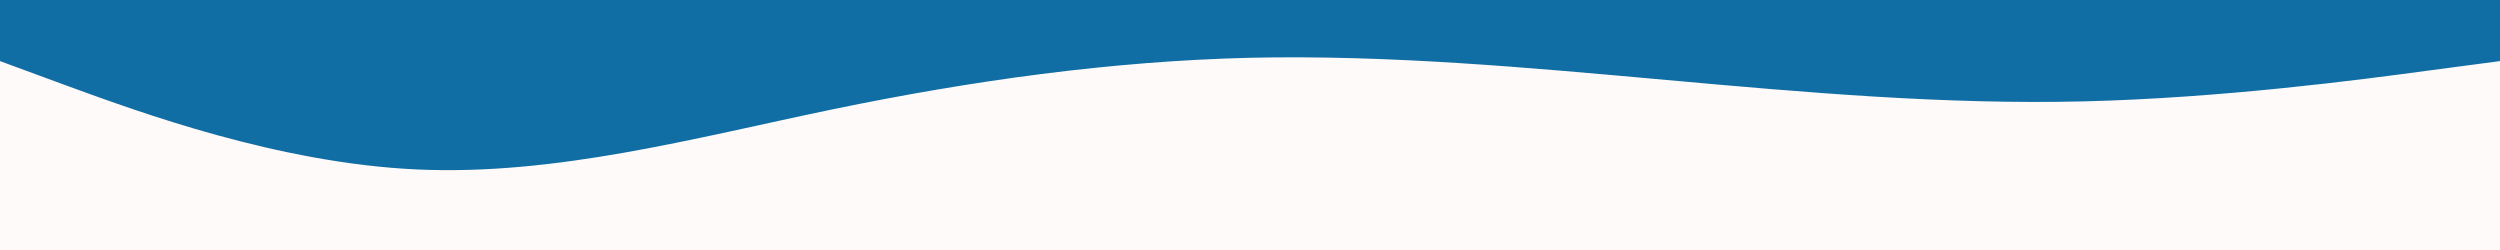
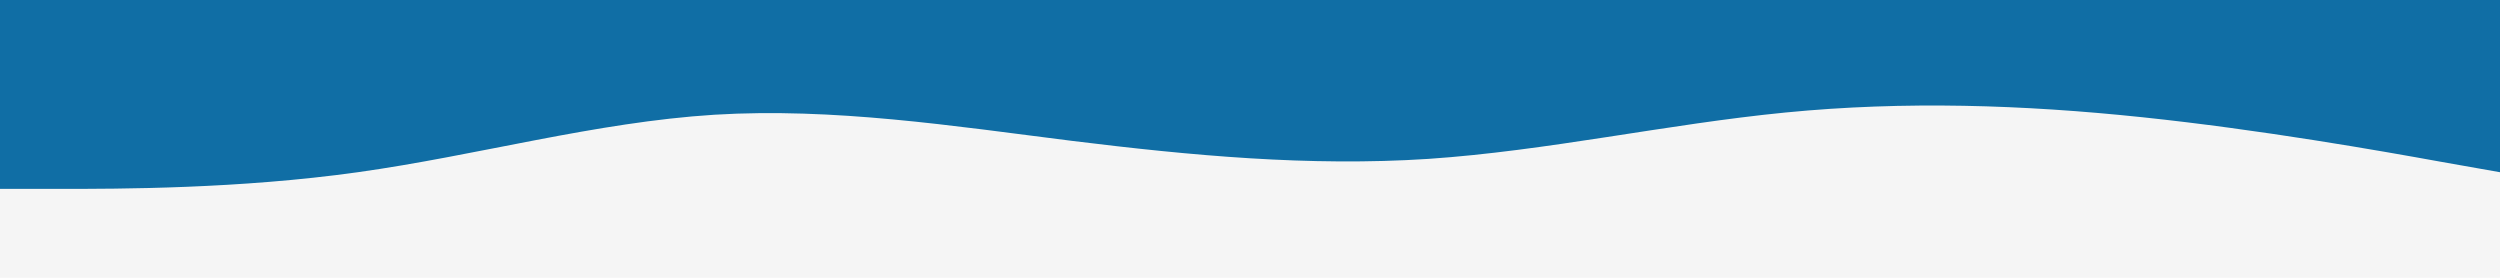
- <svg xmlns="http://www.w3.org/2000/svg" id="visual" viewBox="0 0 900 90" width="900" height="90" version="1.1">
-   <rect x="0" y="0" width="900" height="90" fill="#fffafa" />
-   <path d="M0 22L25 31.2C50 40.3 100 58.7 150 61C200 63.3 250 49.7 300 39.3C350 29 400 22 450 20.8C500 19.7 550 24.3 600 28.8C650 33.3 700 37.7 750 36.5C800 35.3 850 28.7 875 25.3L900 22L900 0L875 0C850 0 800 0 750 0C700 0 650 0 600 0C550 0 500 0 450 0C400 0 350 0 300 0C250 0 200 0 150 0C100 0 50 0 25 0L0 0Z" fill="#106ea5" stroke-linecap="round" stroke-linejoin="miter" />
+ <svg xmlns="http://www.w3.org/2000/svg" id="visual" viewBox="0 0 900 100" width="900" height="100" version="1.1">
+   <rect x="0" y="0" width="900" height="100" fill="#f5f5f5" />
+   <path d="M0 68L21.5 68C43 68 86 68 128.8 62C171.7 56 214.3 44 257.2 41.3C300 38.7 343 45.3 385.8 50.7C428.7 56 471.3 60 514.2 57.2C557 54.3 600 44.7 642.8 40.5C685.7 36.3 728.3 37.7 771.2 42.2C814 46.7 857 54.3 878.5 58.2L900 62L900 0L878.5 0C857 0 814 0 771.2 0C728.3 0 685.7 0 642.8 0C600 0 557 0 514.2 0C471.3 0 428.7 0 385.8 0C343 0 300 0 257.2 0C214.3 0 171.7 0 128.8 0C86 0 43 0 21.5 0L0 0Z" fill="#106ea5" stroke-linecap="round" stroke-linejoin="miter" />
</svg>
